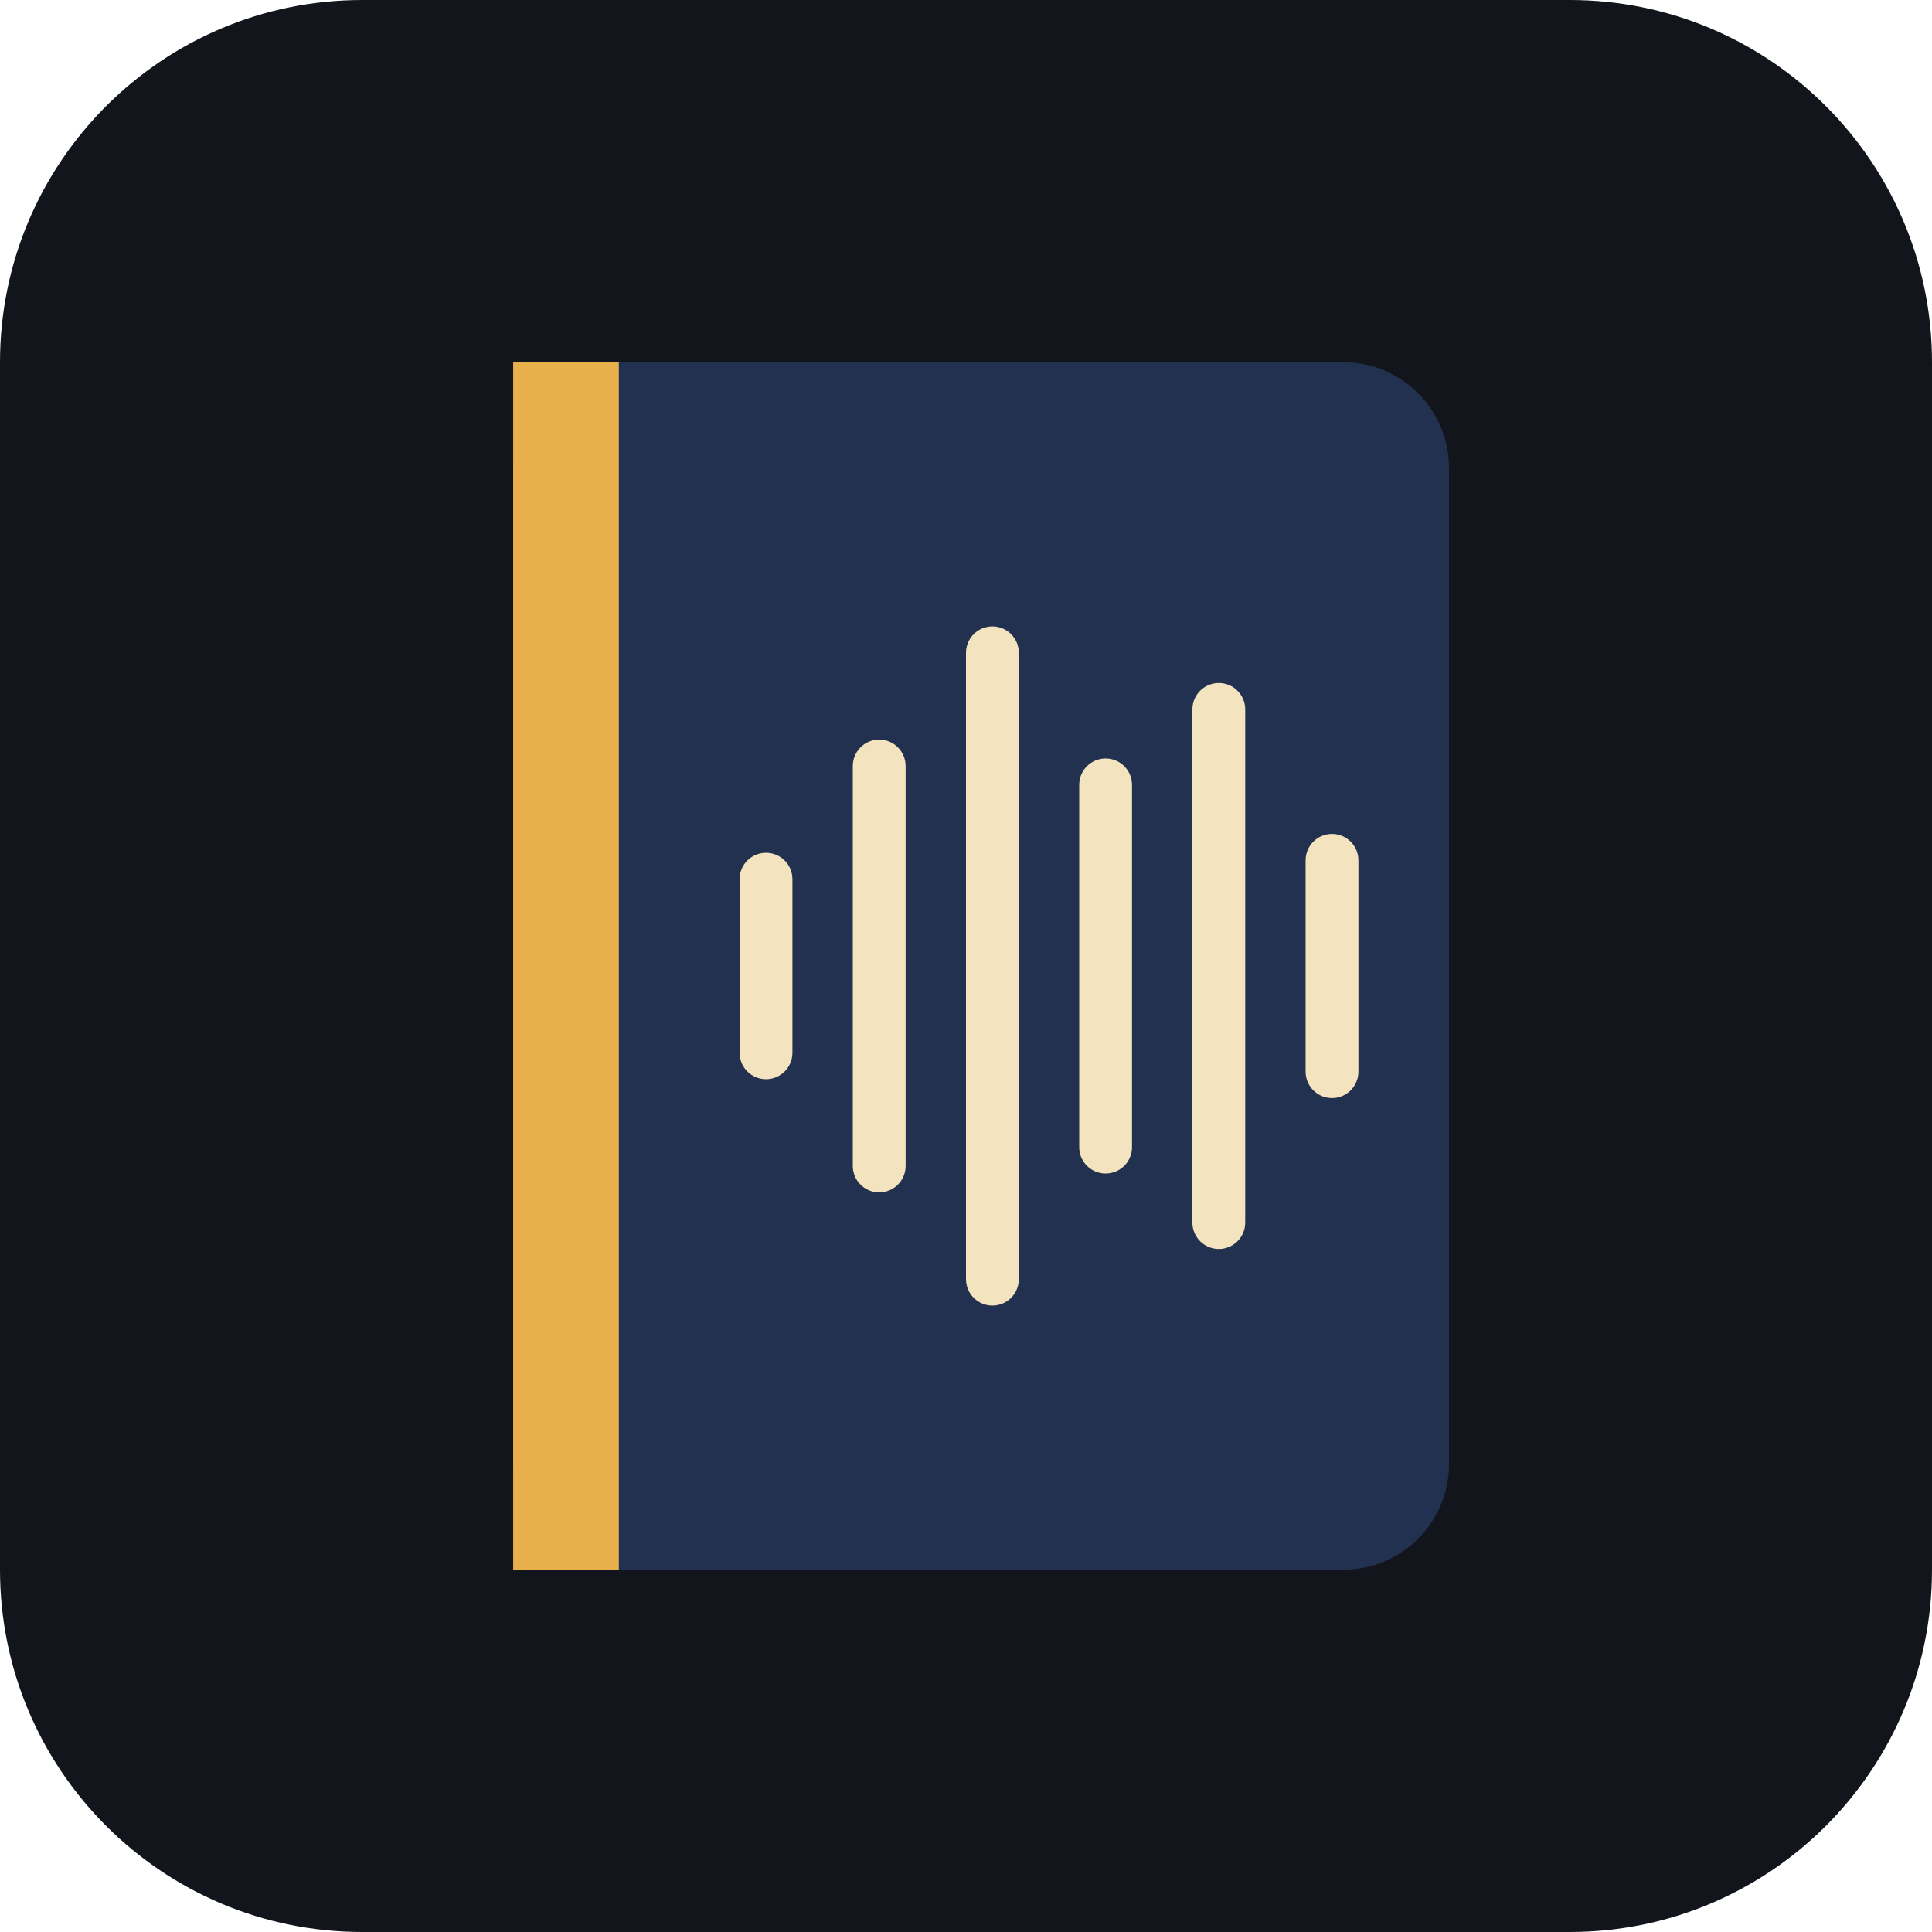
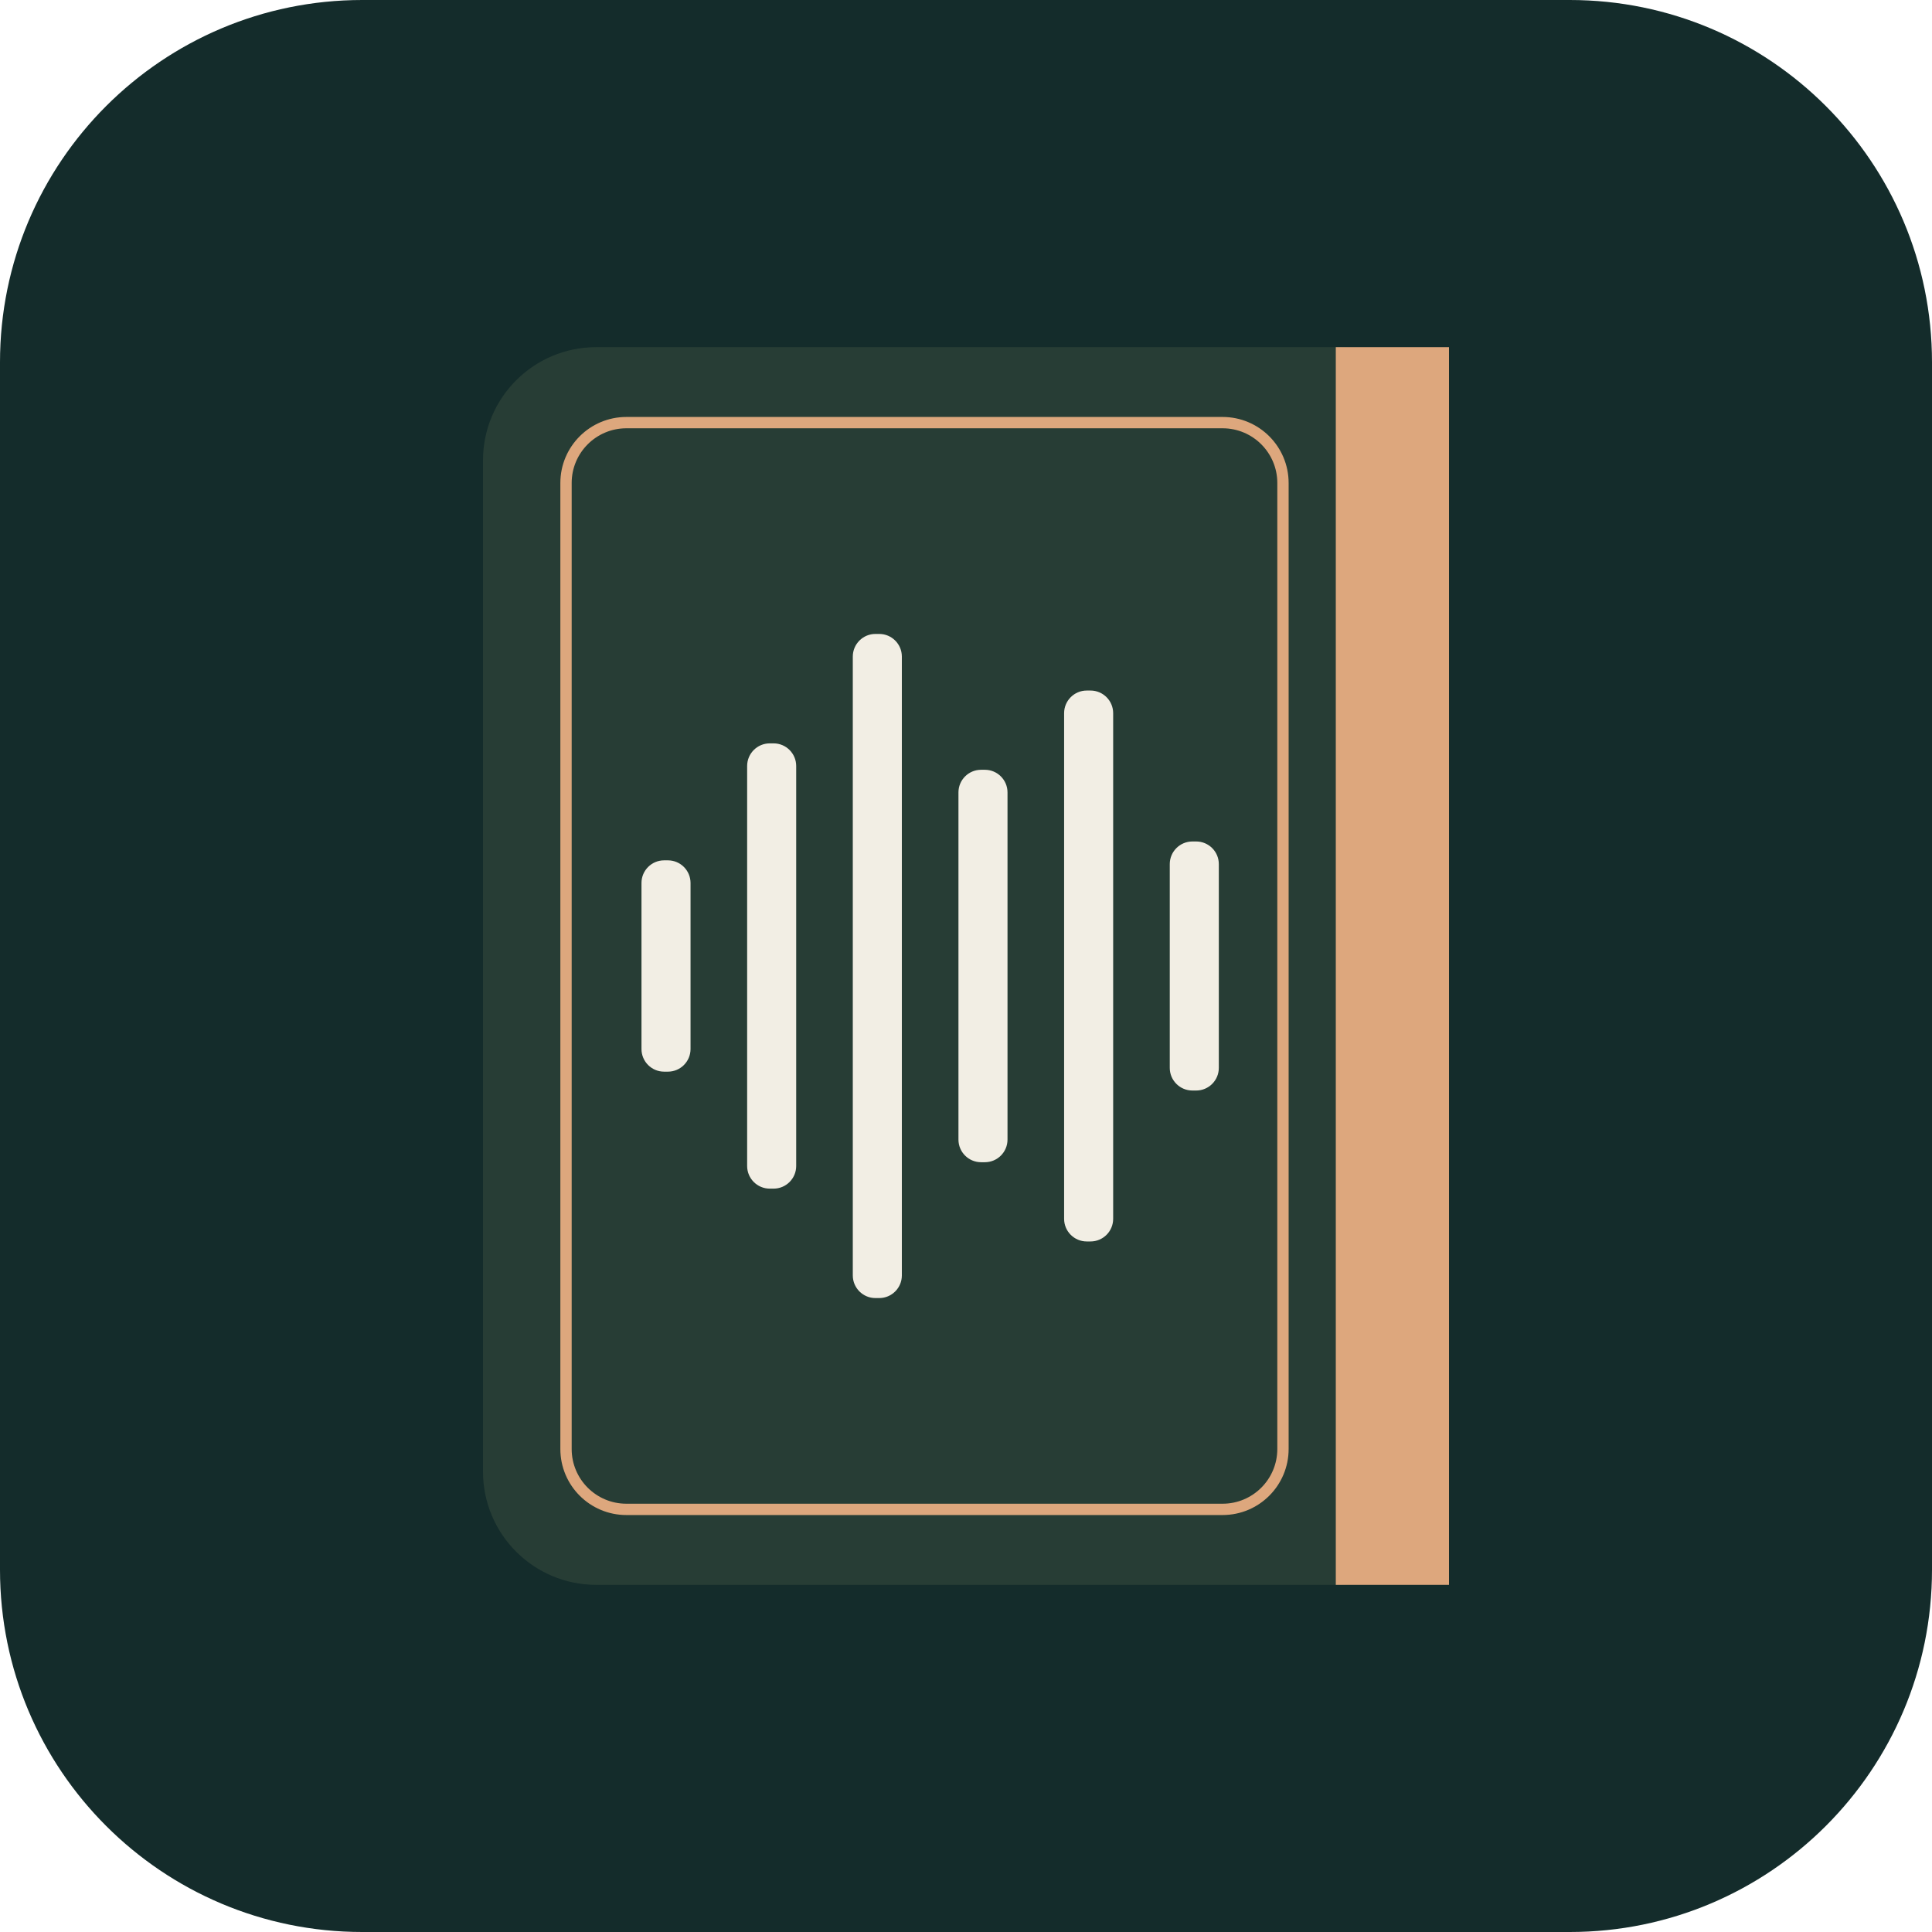
<svg xmlns="http://www.w3.org/2000/svg" viewBox="0 0 512 512">
-   <rect width="512" height="512" rx="96" fill="#12151C" />
-   <rect x="136" y="96" width="248" height="320" rx="28" fill="#22314F" />
-   <rect x="136" y="96" width="28" height="320" fill="#E8B04B" />
-   <g fill="#F3E3BF">
-     <rect x="196" y="226" width="14" height="60" rx="7" />
-     <rect x="226" y="196" width="14" height="120" rx="7" />
-     <rect x="256" y="166" width="14" height="180" rx="7" />
-     <rect x="286" y="201" width="14" height="110" rx="7" />
-     <rect x="316" y="181" width="14" height="150" rx="7" />
-     <rect x="346" y="221" width="14" height="70" rx="7" />
+   <rect width="512" height="512" rx="96" fill="#142C2B" />
+   <rect x="128" y="92" width="256" height="328" rx="30" fill="#273D35" />
+   <rect x="354" y="92" width="30" height="328" fill="#DDA77D" />
+   <rect x="150" y="112" width="190" height="288" rx="16" fill="none" stroke="#DDA77D" stroke-width="3" />
+   <g fill="#F2EEE4">
+     <rect x="170" y="228" width="13" height="56" rx="6" />
+     <rect x="198" y="197" width="13" height="118" rx="6" />
+     <rect x="226" y="168" width="13" height="176" rx="6" />
+     <rect x="254" y="204" width="13" height="104" rx="6" />
+     <rect x="282" y="183" width="13" height="146" rx="6" />
+     <rect x="310" y="223" width="13" height="66" rx="6" />
  </g>
</svg>
